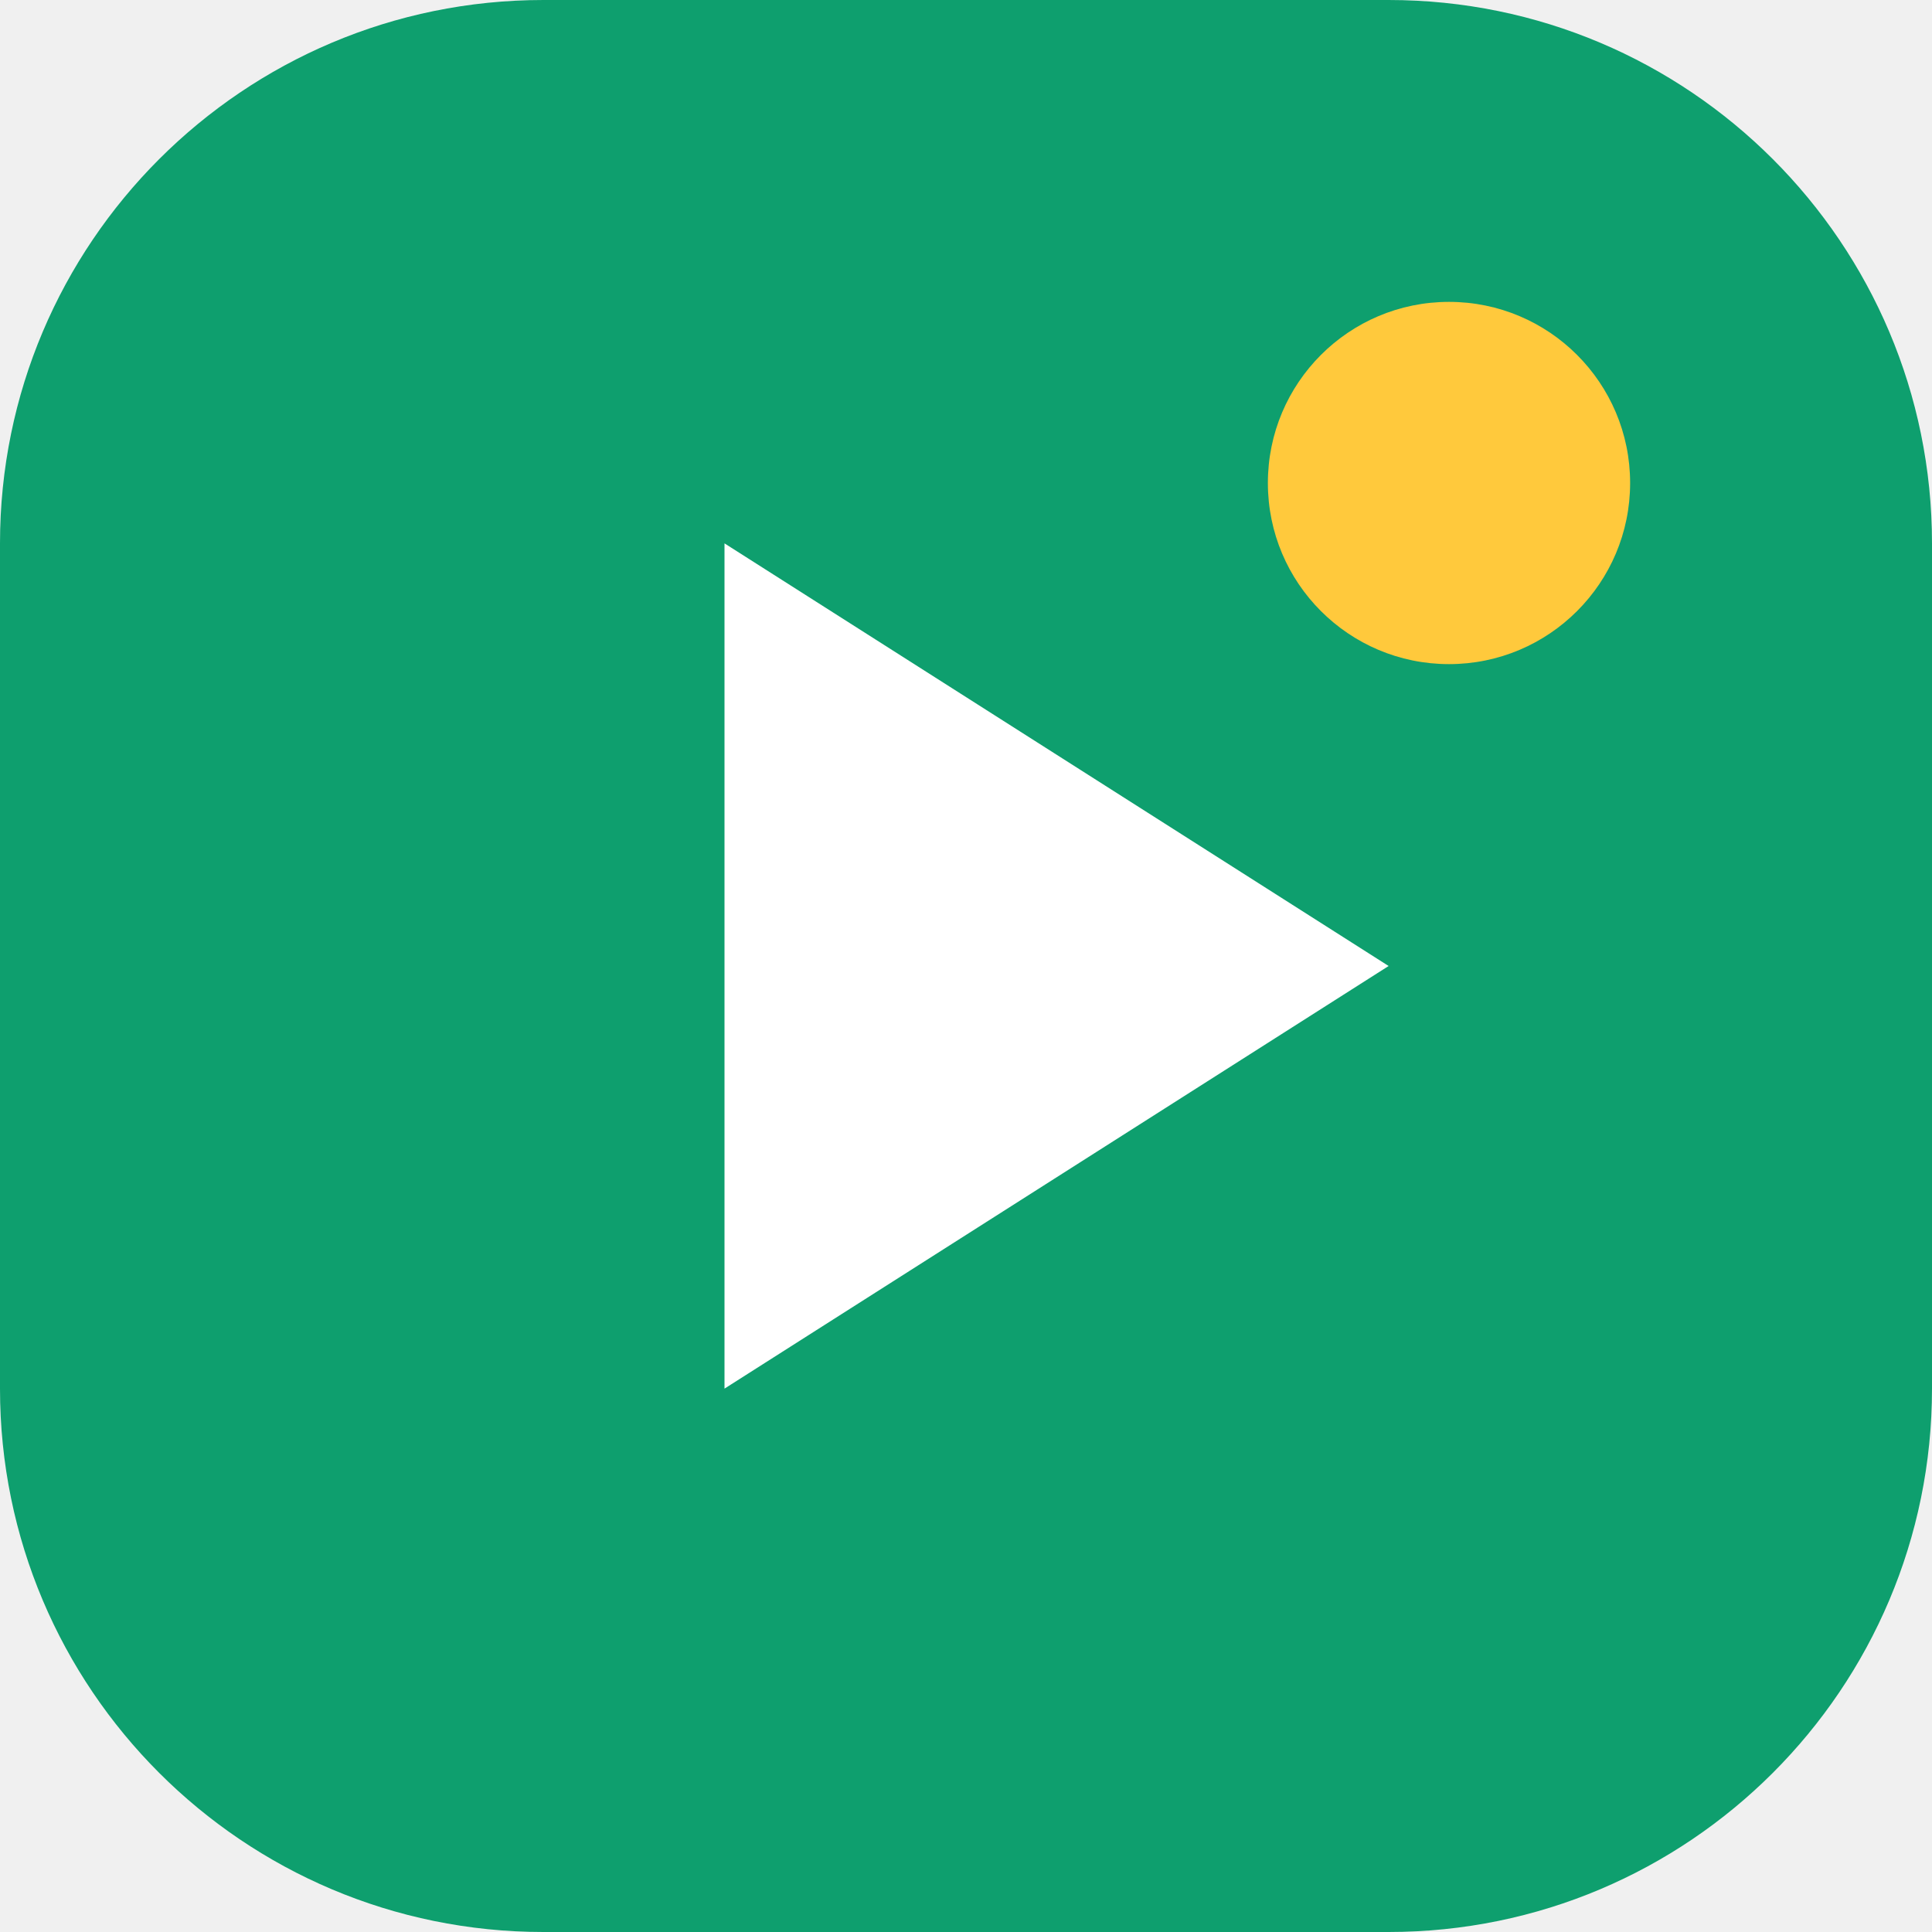
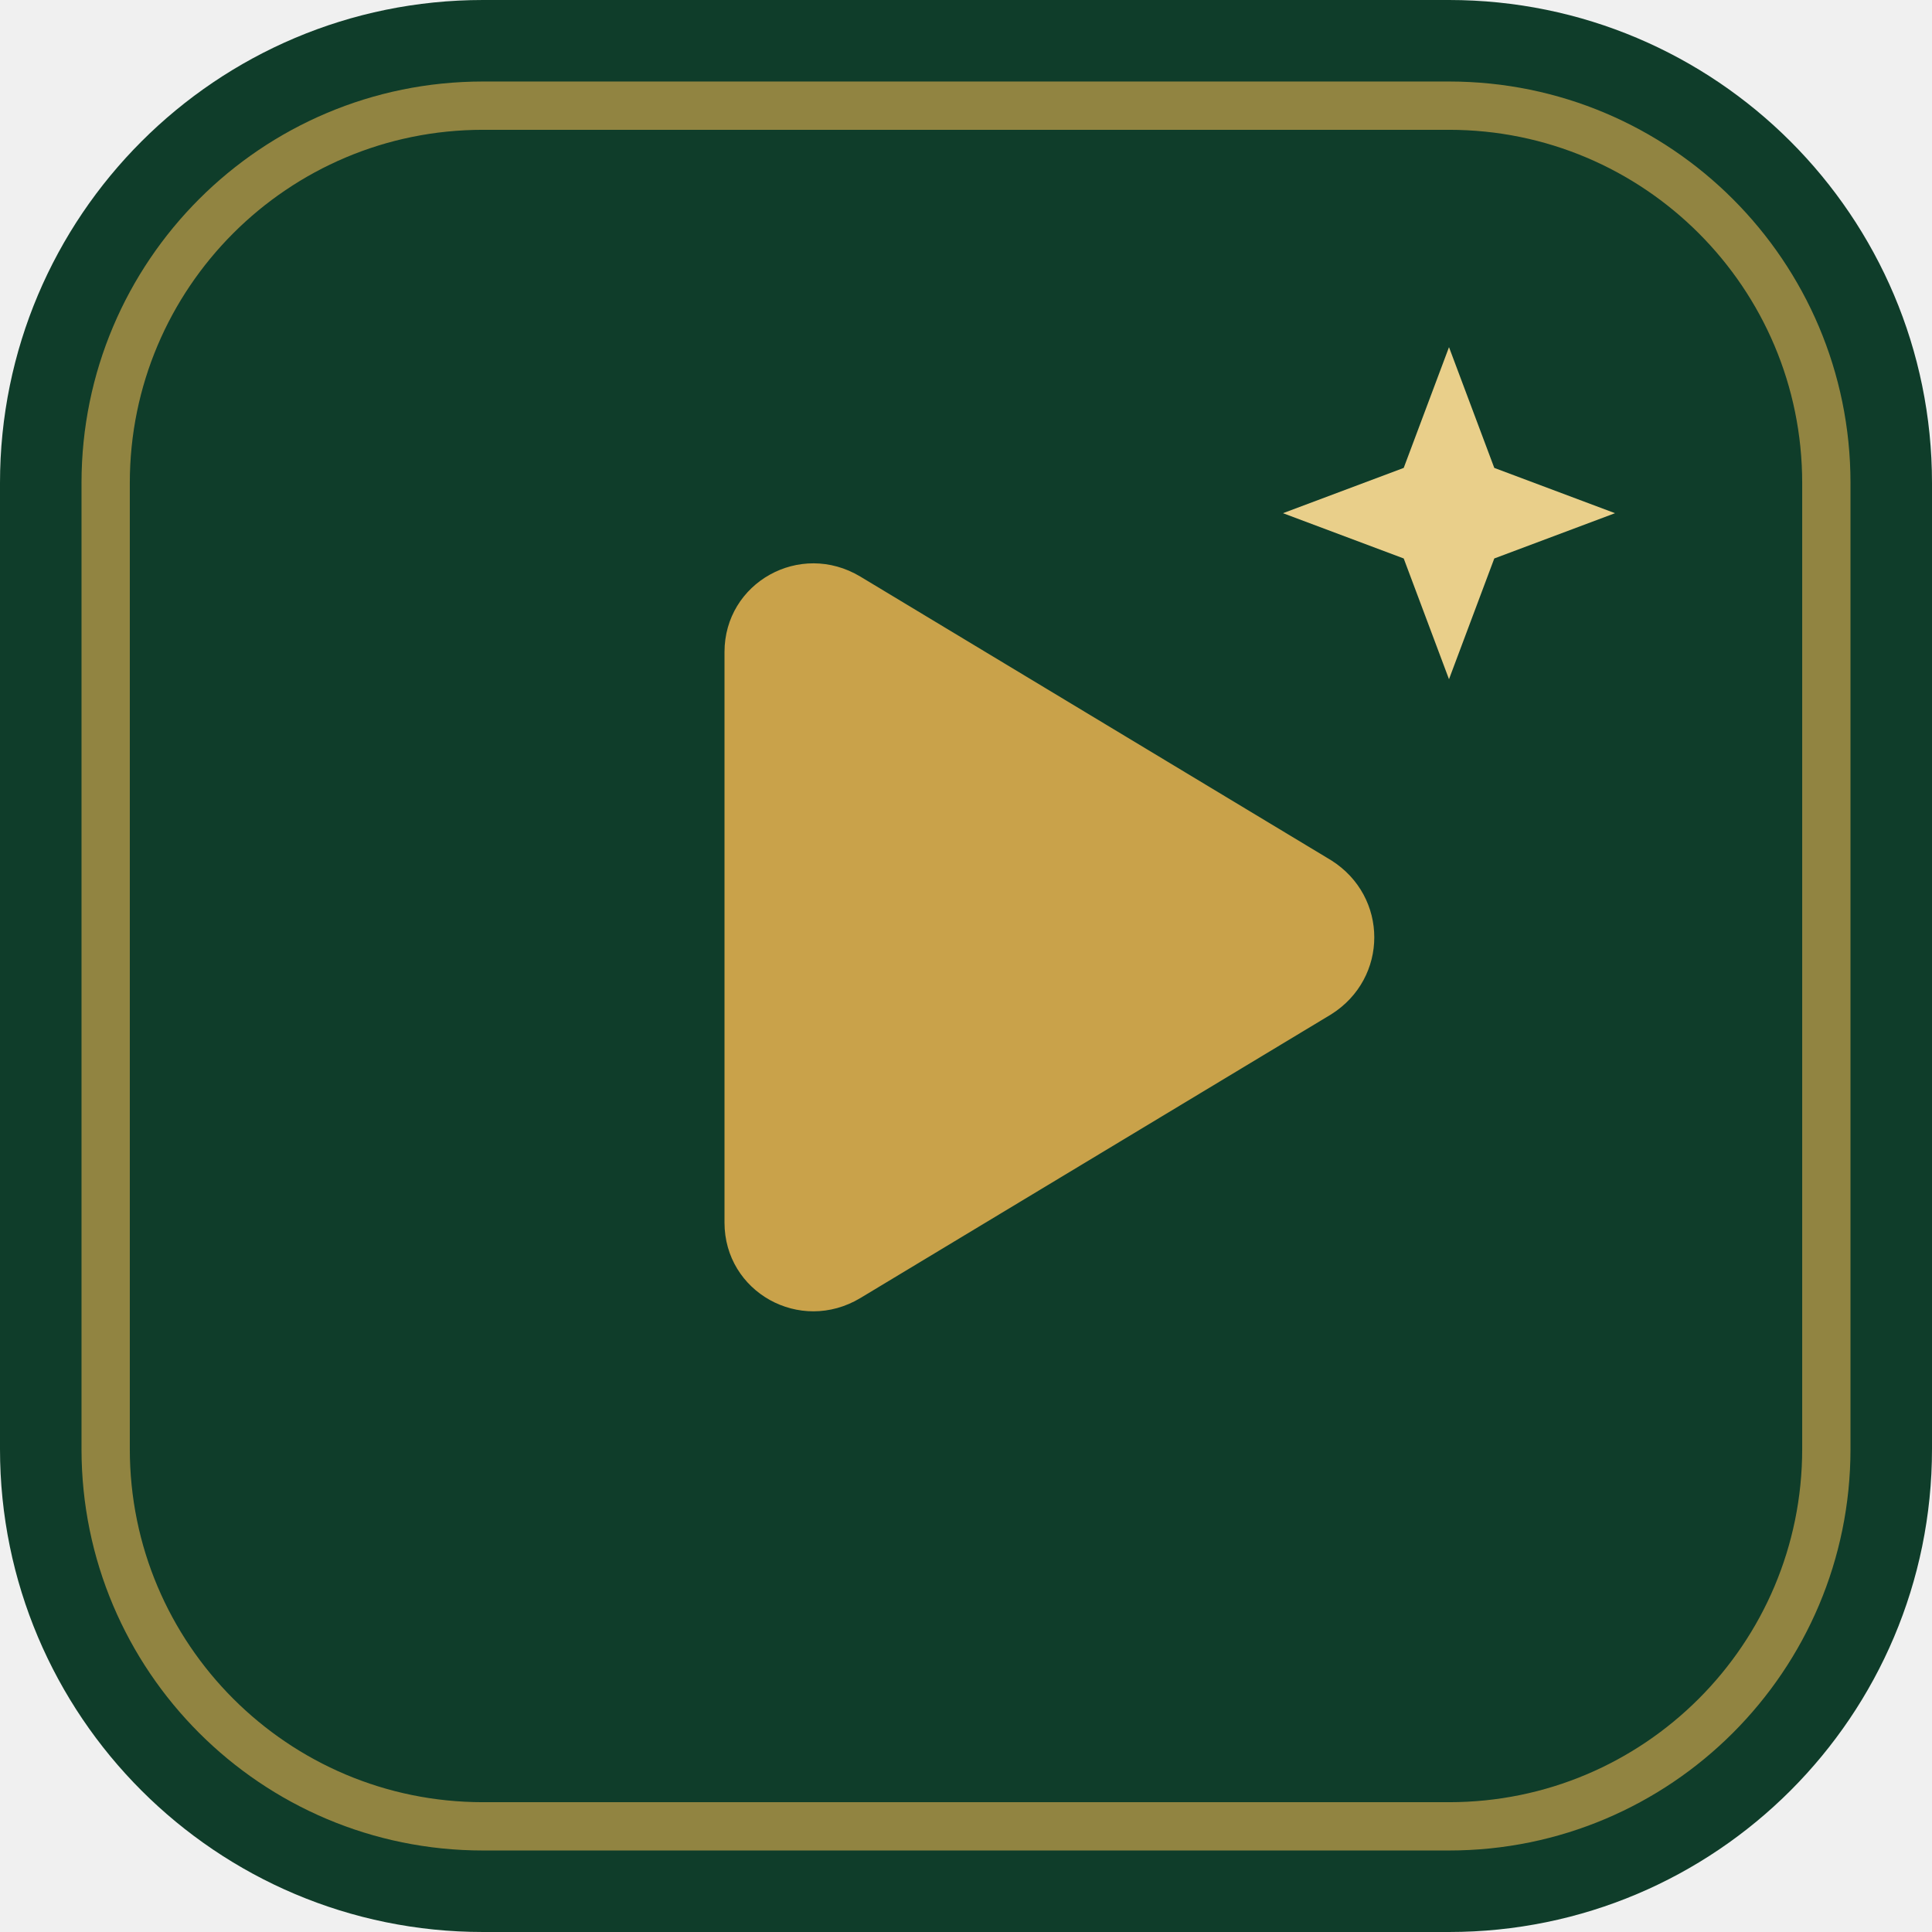
<svg xmlns="http://www.w3.org/2000/svg" viewBox="0 0 64 64">
-   <rect width="64" height="64" rx="18" fill="#0e9f6e" />
-   <path d="M24 18 L46 32 L24 46 Z" fill="#fff" />
-   <circle cx="48" cy="16" r="6" fill="#ffc93c" />
+   <rect width="64" height="64" rx="16" fill="#0f3d2a" />
+   <rect x="3.5" y="3.5" width="57" height="57" rx="12.5" fill="none" stroke="#c9a24a" stroke-width="1.6" opacity=".7" />
+   <path d="M24 21.6c0-2.3 2.5-3.7 4.5-2.5l15.6 9.4c1.9 1.2 1.9 3.9 0 5.1l-15.6 9.4c-2 1.2-4.5-.2-4.5-2.5z" fill="#c9a24a" />
+   <path d="M48 11.5l1.5 4 4 1.5-4 1.5-1.5 4-1.5-4-4-1.5 4-1.5z" fill="#e9cf8a" />
</svg>
